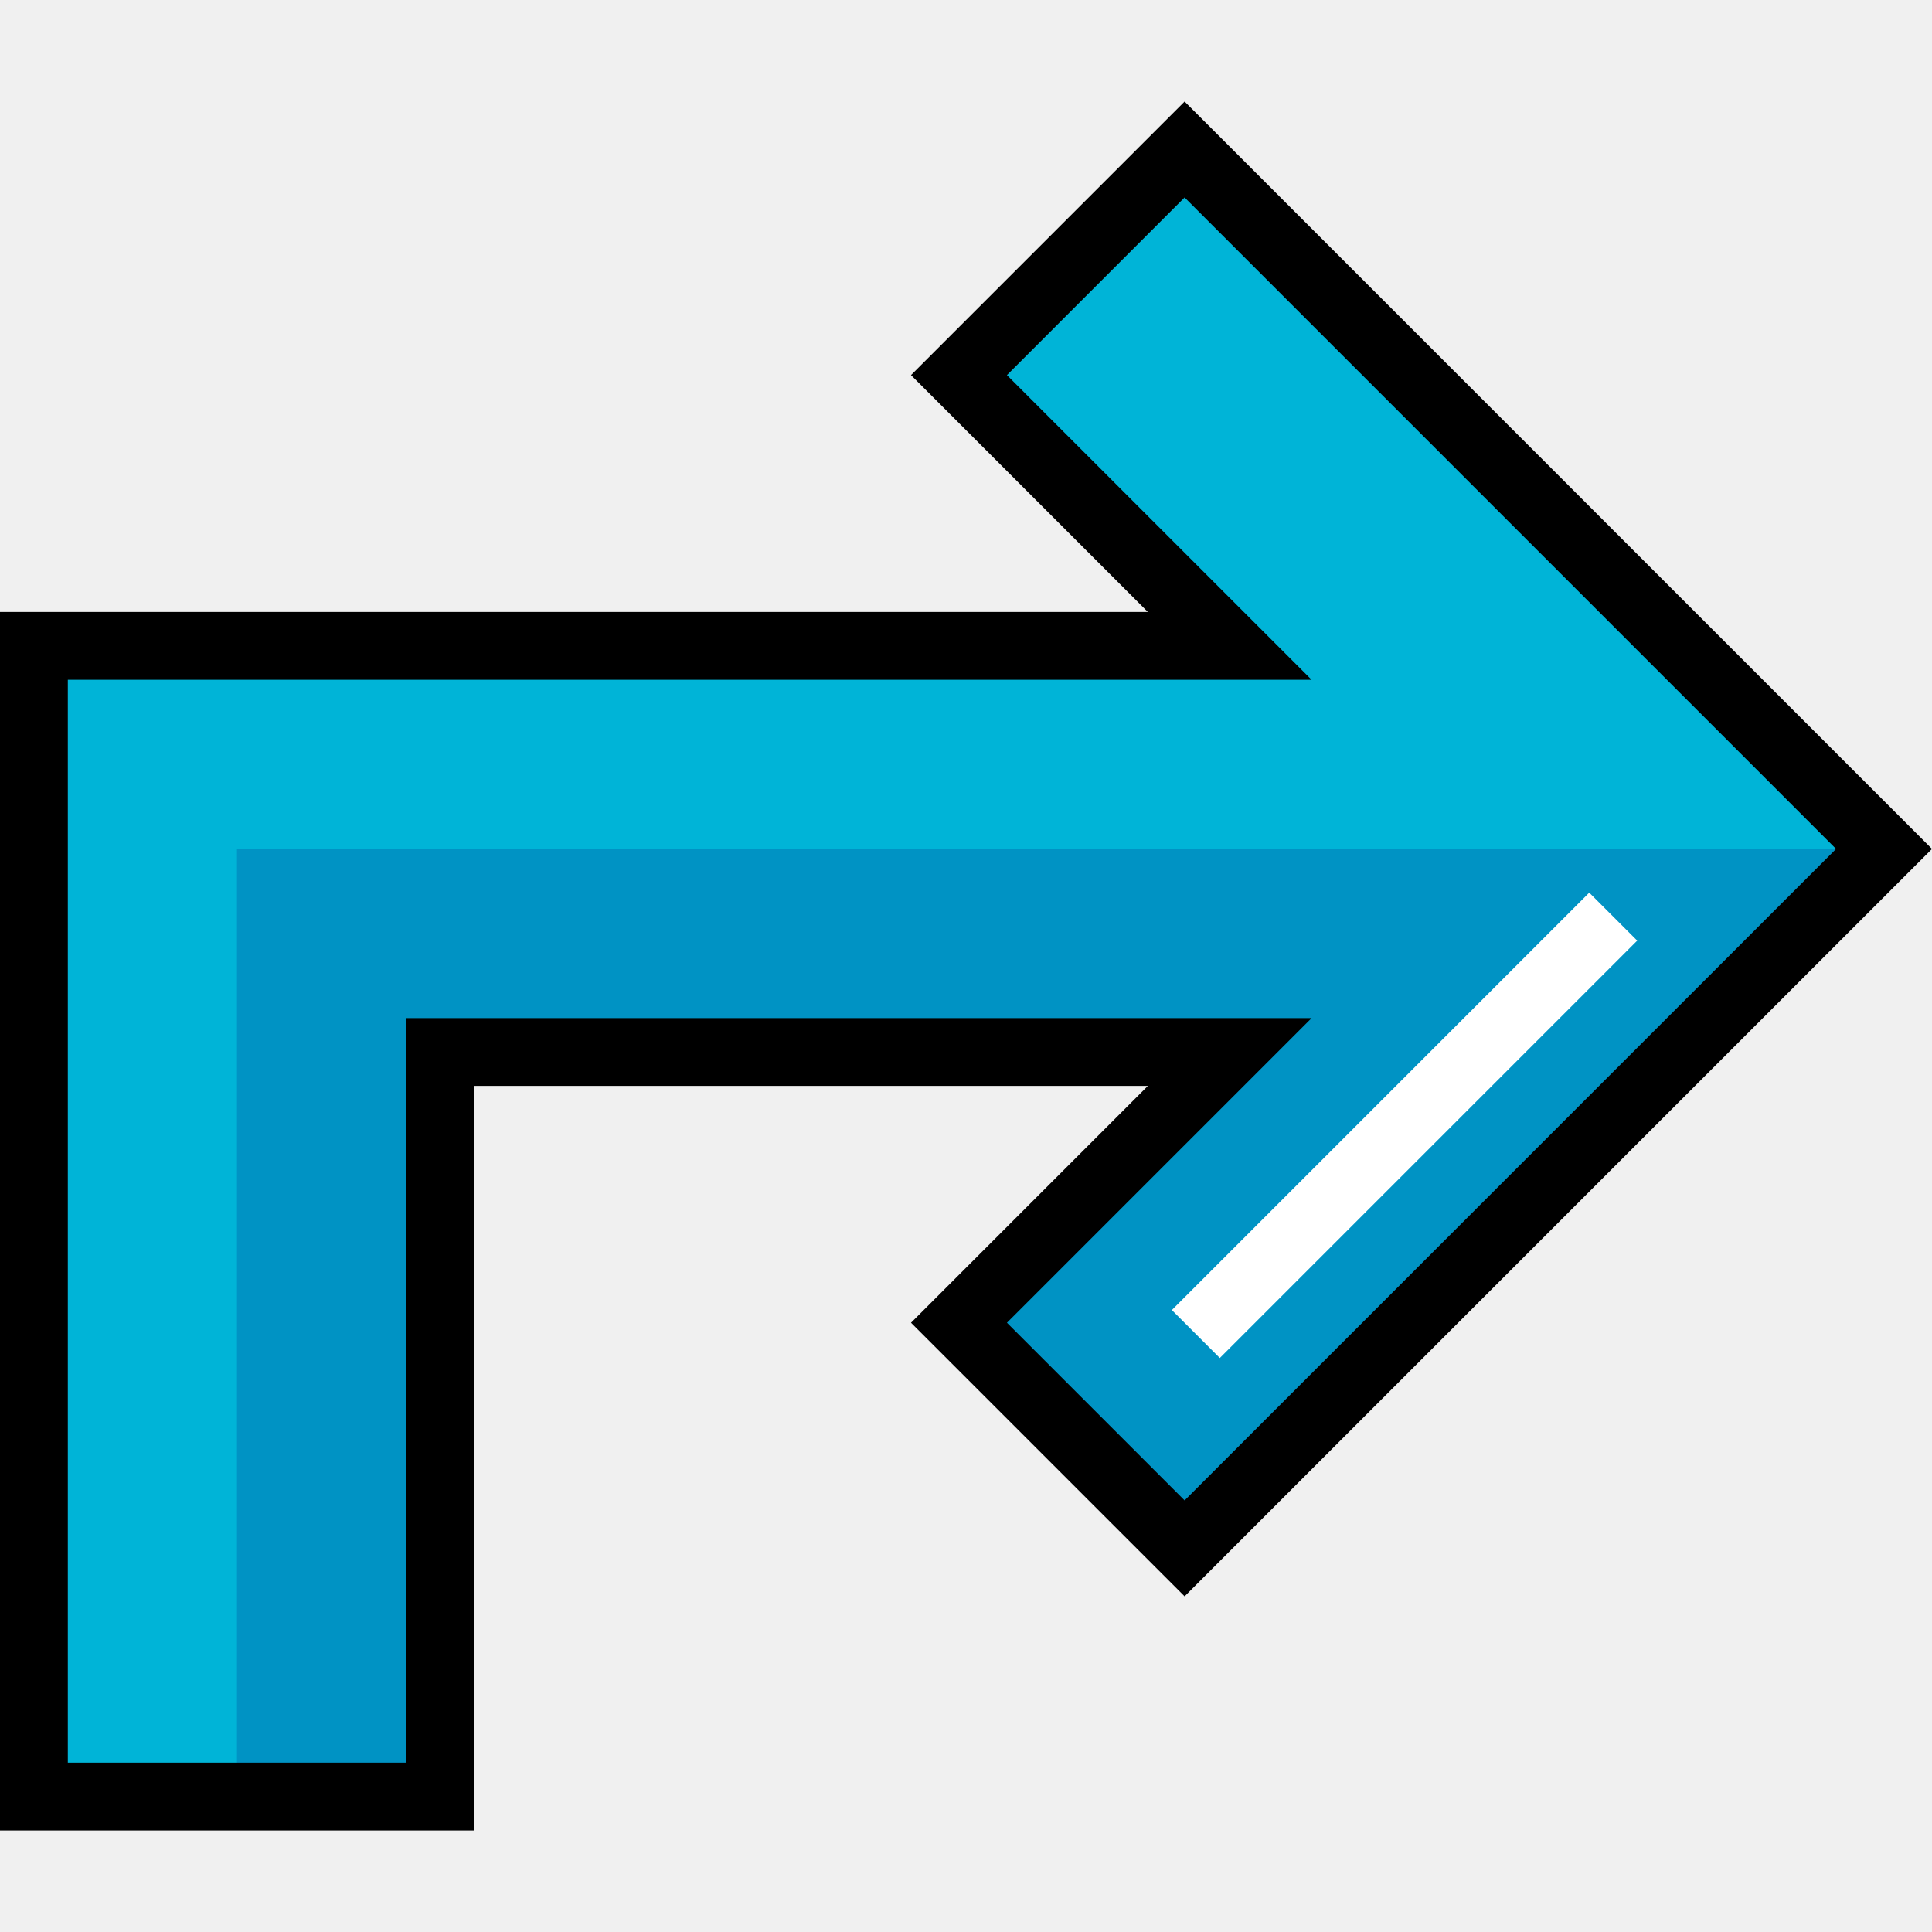
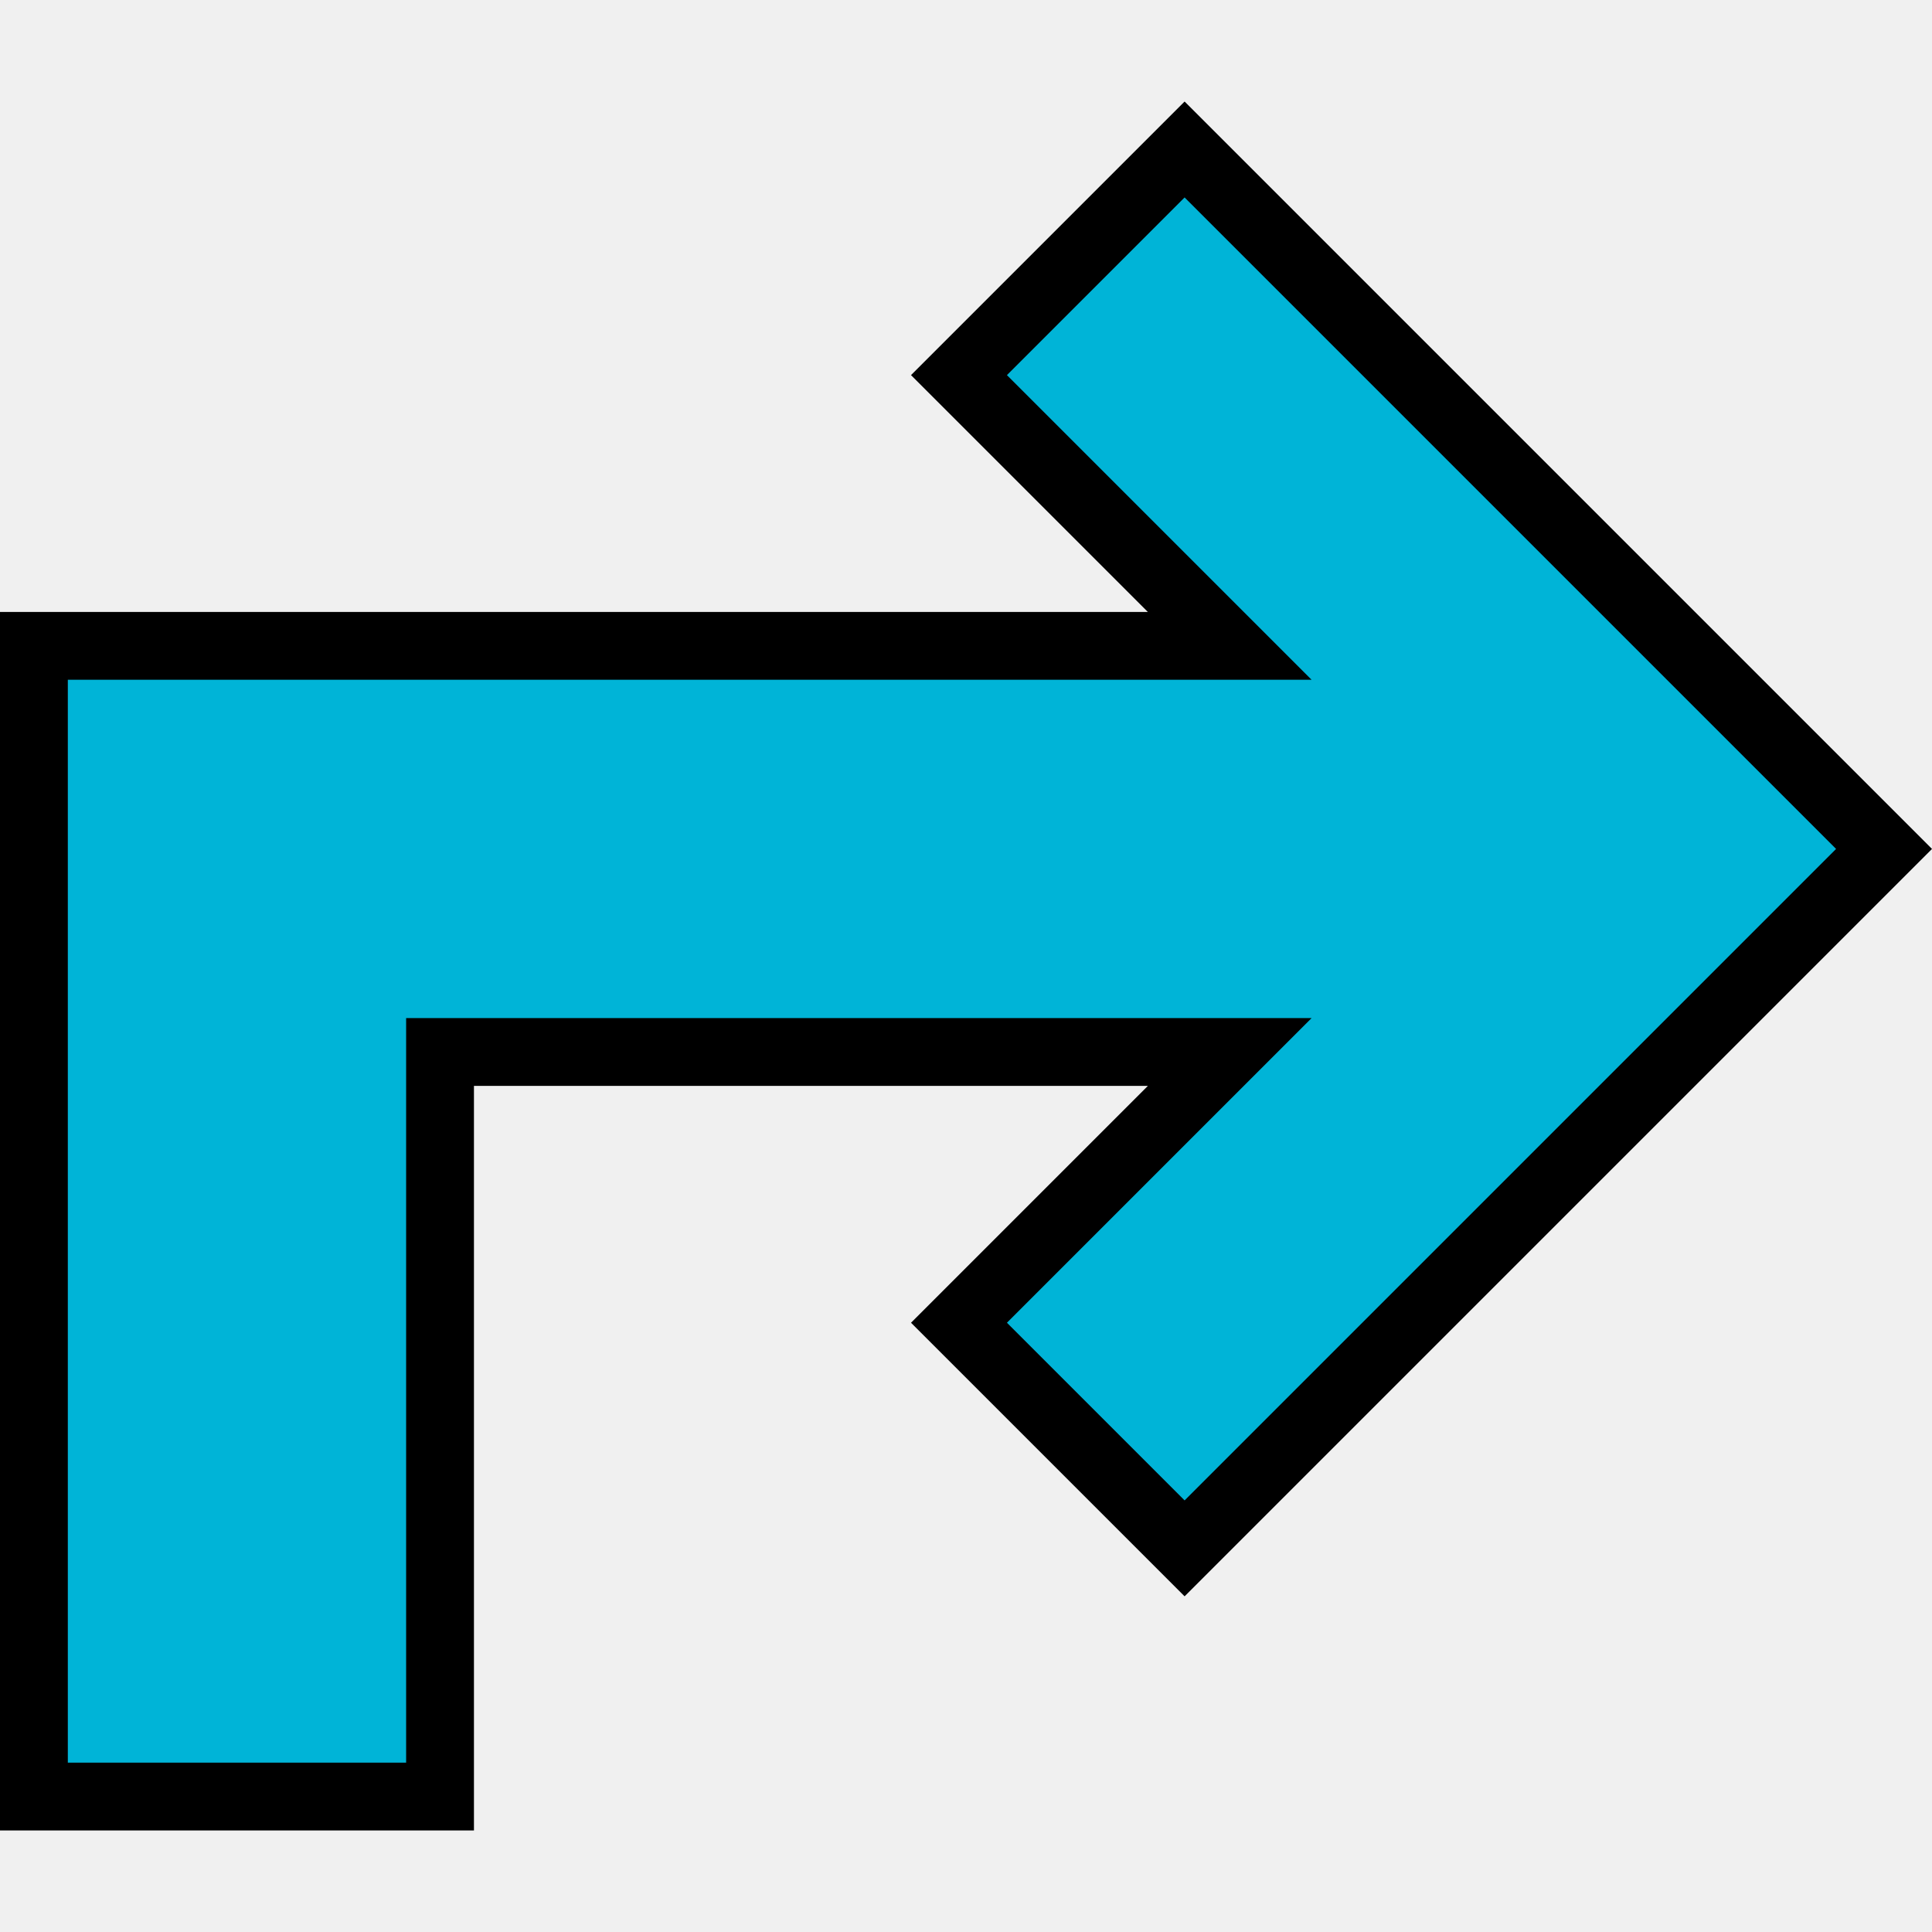
<svg xmlns="http://www.w3.org/2000/svg" version="1.1" id="Layer_1" x="0px" y="0px" viewBox="0 0 512 512" style="enable-background:new 0 0 512 512;" xml:space="preserve">
-   <polygon style="fill:#00B4D7;" points="116.615,476.107 8.987,476.107 8.987,171.162 325.891,171.162 254.139,99.409   313.932,39.616 499.291,224.975 313.932,410.333 254.139,350.54 325.891,278.789 116.615,278.789 " />
-   <polygon style="fill:#0093C4;" points="116.615,476.107 62.801,476.107 62.801,224.975 499.291,224.975 313.932,410.333   254.139,350.54 325.891,278.789 116.615,278.789 " />
-   <rect x="363.227" y="220.002" transform="matrix(-0.7071 -0.7071 0.7071 -0.7071 424.536 772.2866)" style="fill:#FFFFFF;" width="17.974" height="156.434" />
-   <path d="M125.602,485.094H0v-322.92h304.194l-62.765-62.765l72.503-72.503L512,224.975L313.932,423.043l-72.503-72.503  l62.765-62.765H125.602V485.094z M17.974,467.12h89.654V269.802h239.959l-80.739,80.739l47.084,47.084l172.649-172.649  L313.932,52.325l-47.084,47.084l80.739,80.739H17.974V467.12z" />
-   <g>
+   <defs id="defs2375" />
+   <polygon style="fill:#00B4D7;" points="116.615,476.107 8.987,476.107 8.987,171.162 325.891,171.162 254.139,99.409   313.932,39.616 499.291,224.975 313.932,410.333 254.139,350.54 325.891,278.789 116.615,278.789 " id="polygon2334" />
+   <path d="M125.602,485.094H0v-322.92h304.194l-62.765-62.765l72.503-72.503L512,224.975L313.932,423.043l-72.503-72.503  l62.765-62.765H125.602V485.094z M17.974,467.12h89.654V269.802h239.959l-80.739,80.739l47.084,47.084l172.649-172.649  L313.932,52.325l-47.084,47.084l80.739,80.739H17.974V467.12z" id="path2340" />
+   <g id="g2342">
</g>
-   <g>
+   <g id="g2344">
</g>
-   <g>
+   <g id="g2346">
</g>
-   <g>
+   <g id="g2348">
</g>
-   <g>
+   <g id="g2350">
</g>
-   <g>
+   <g id="g2352">
</g>
-   <g>
+   <g id="g2354">
</g>
-   <g>
+   <g id="g2356">
</g>
-   <g>
+   <g id="g2358">
</g>
-   <g>
+   <g id="g2360">
</g>
-   <g>
+   <g id="g2362">
</g>
-   <g>
+   <g id="g2364">
</g>
-   <g>
+   <g id="g2366">
</g>
-   <g>
+   <g id="g2368">
</g>
-   <g>
+   <g id="g2370">
</g>
</svg>
